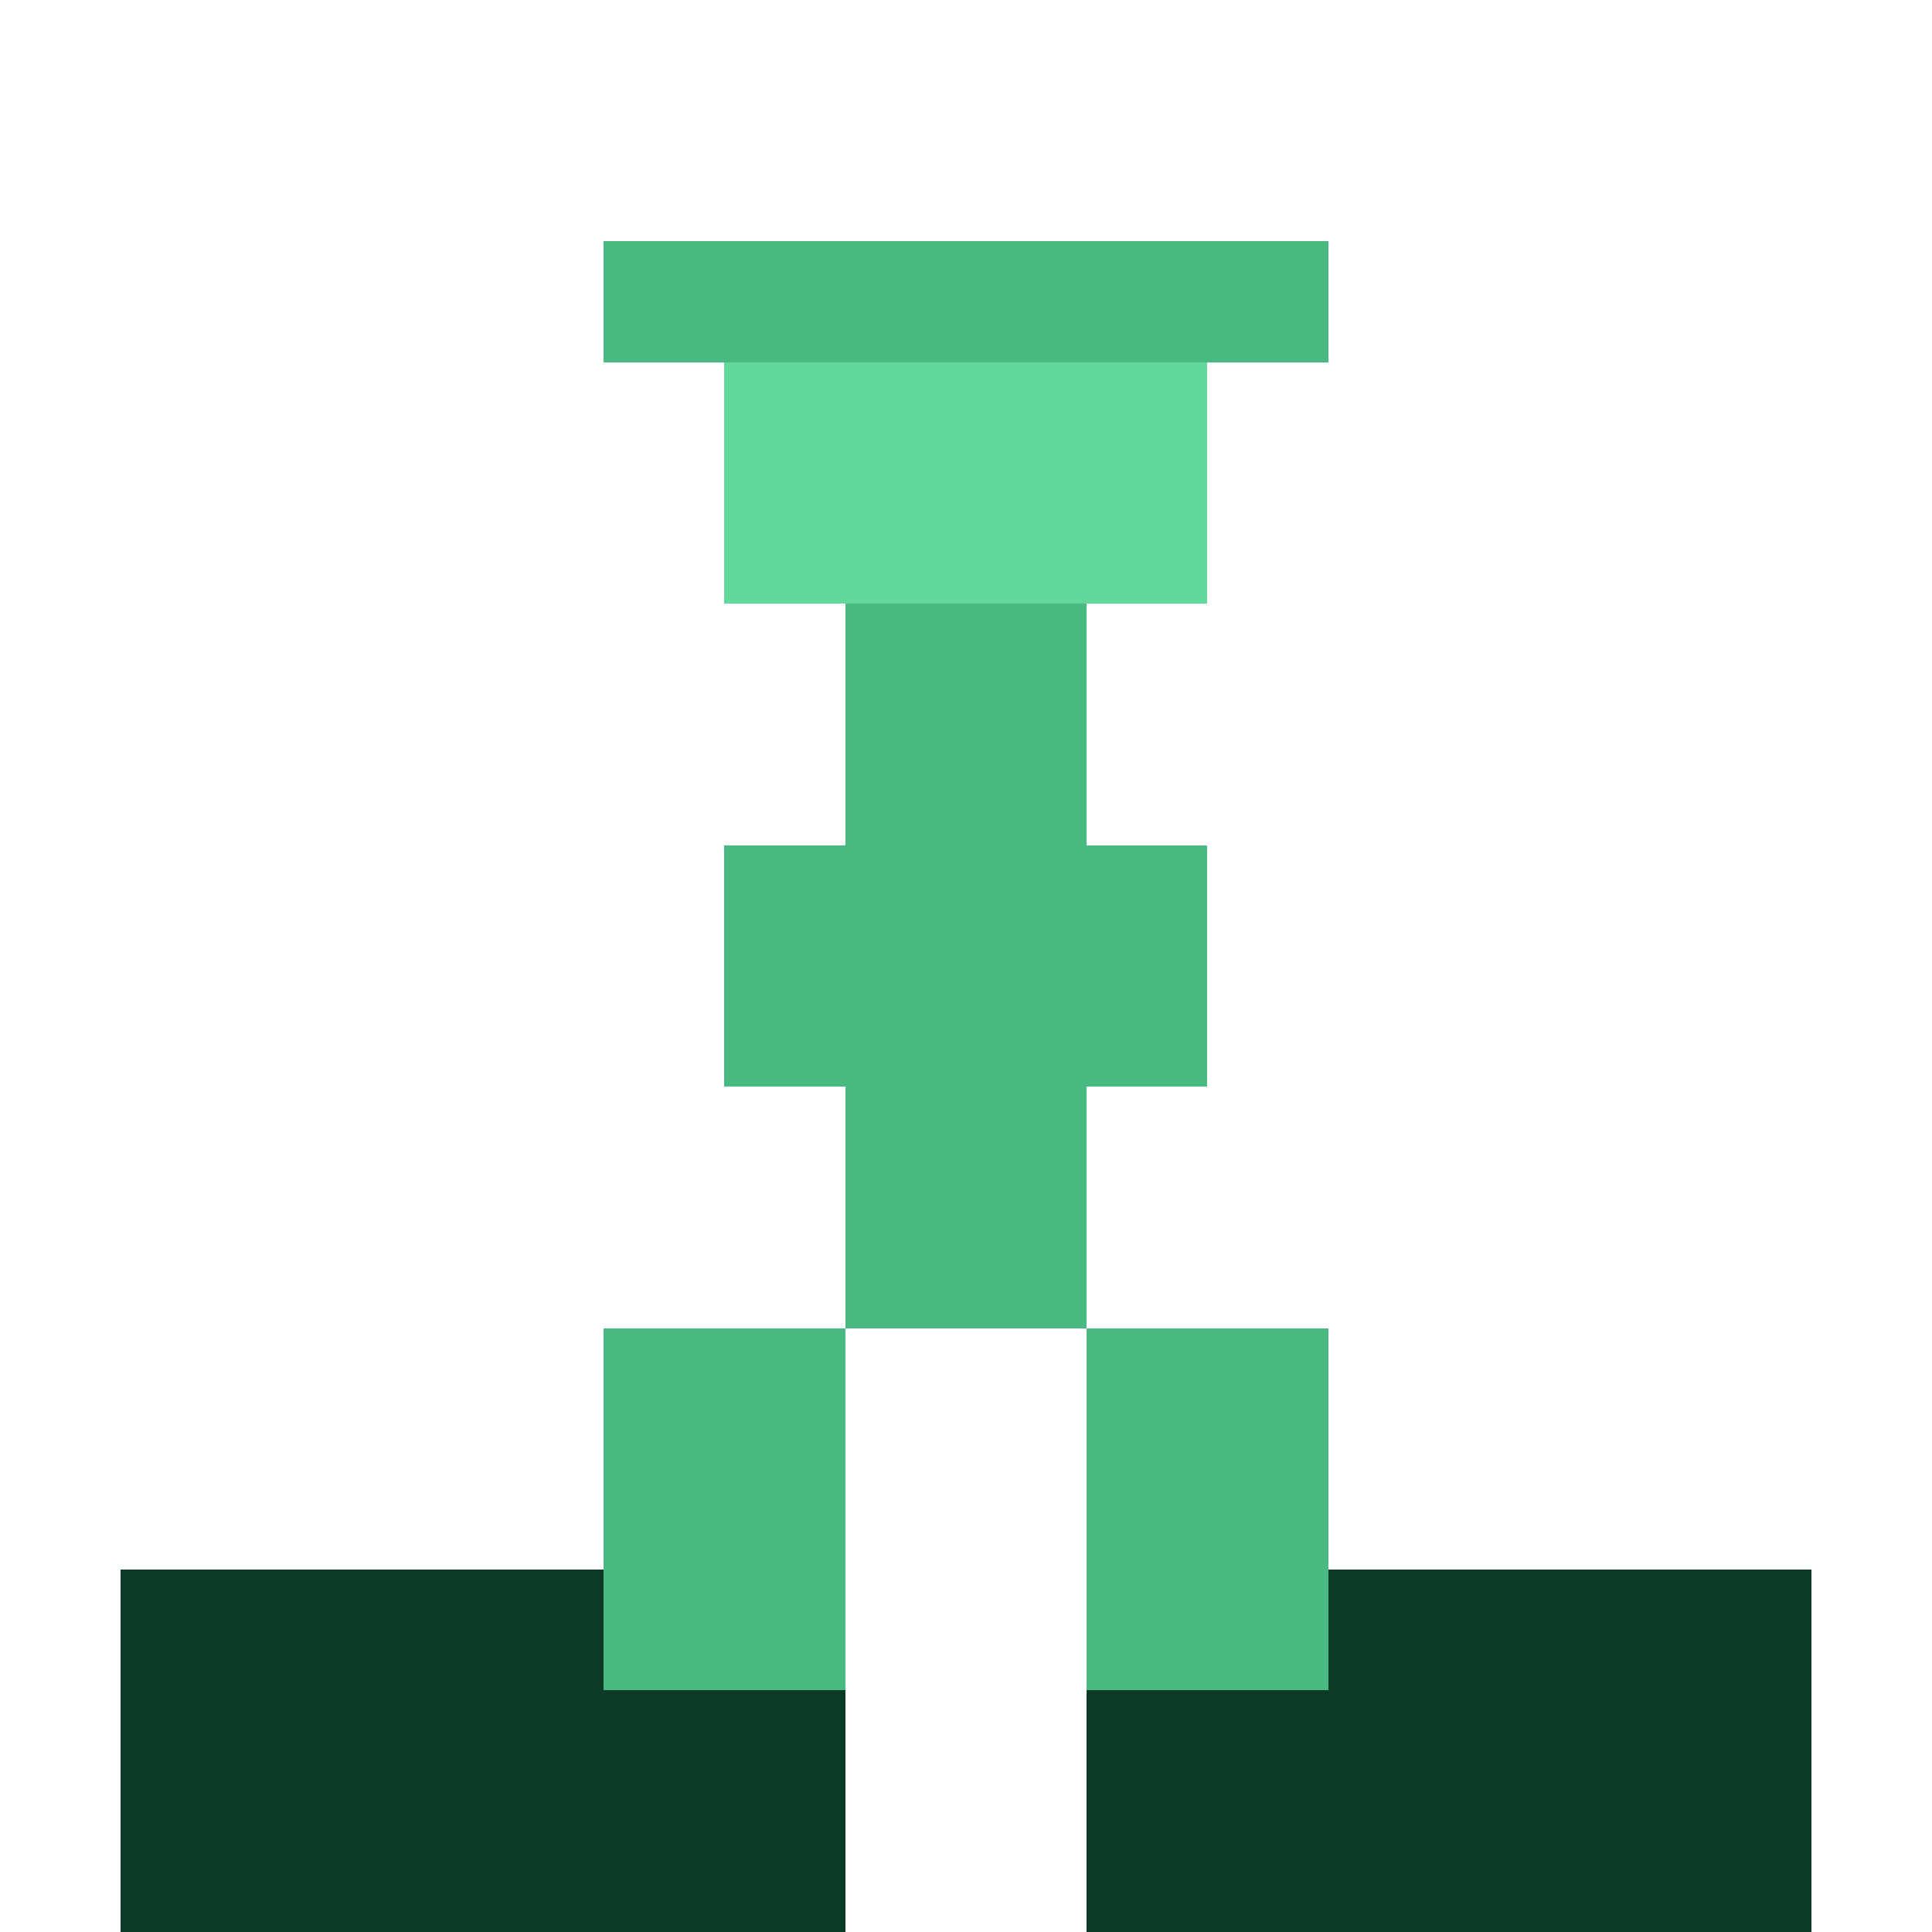
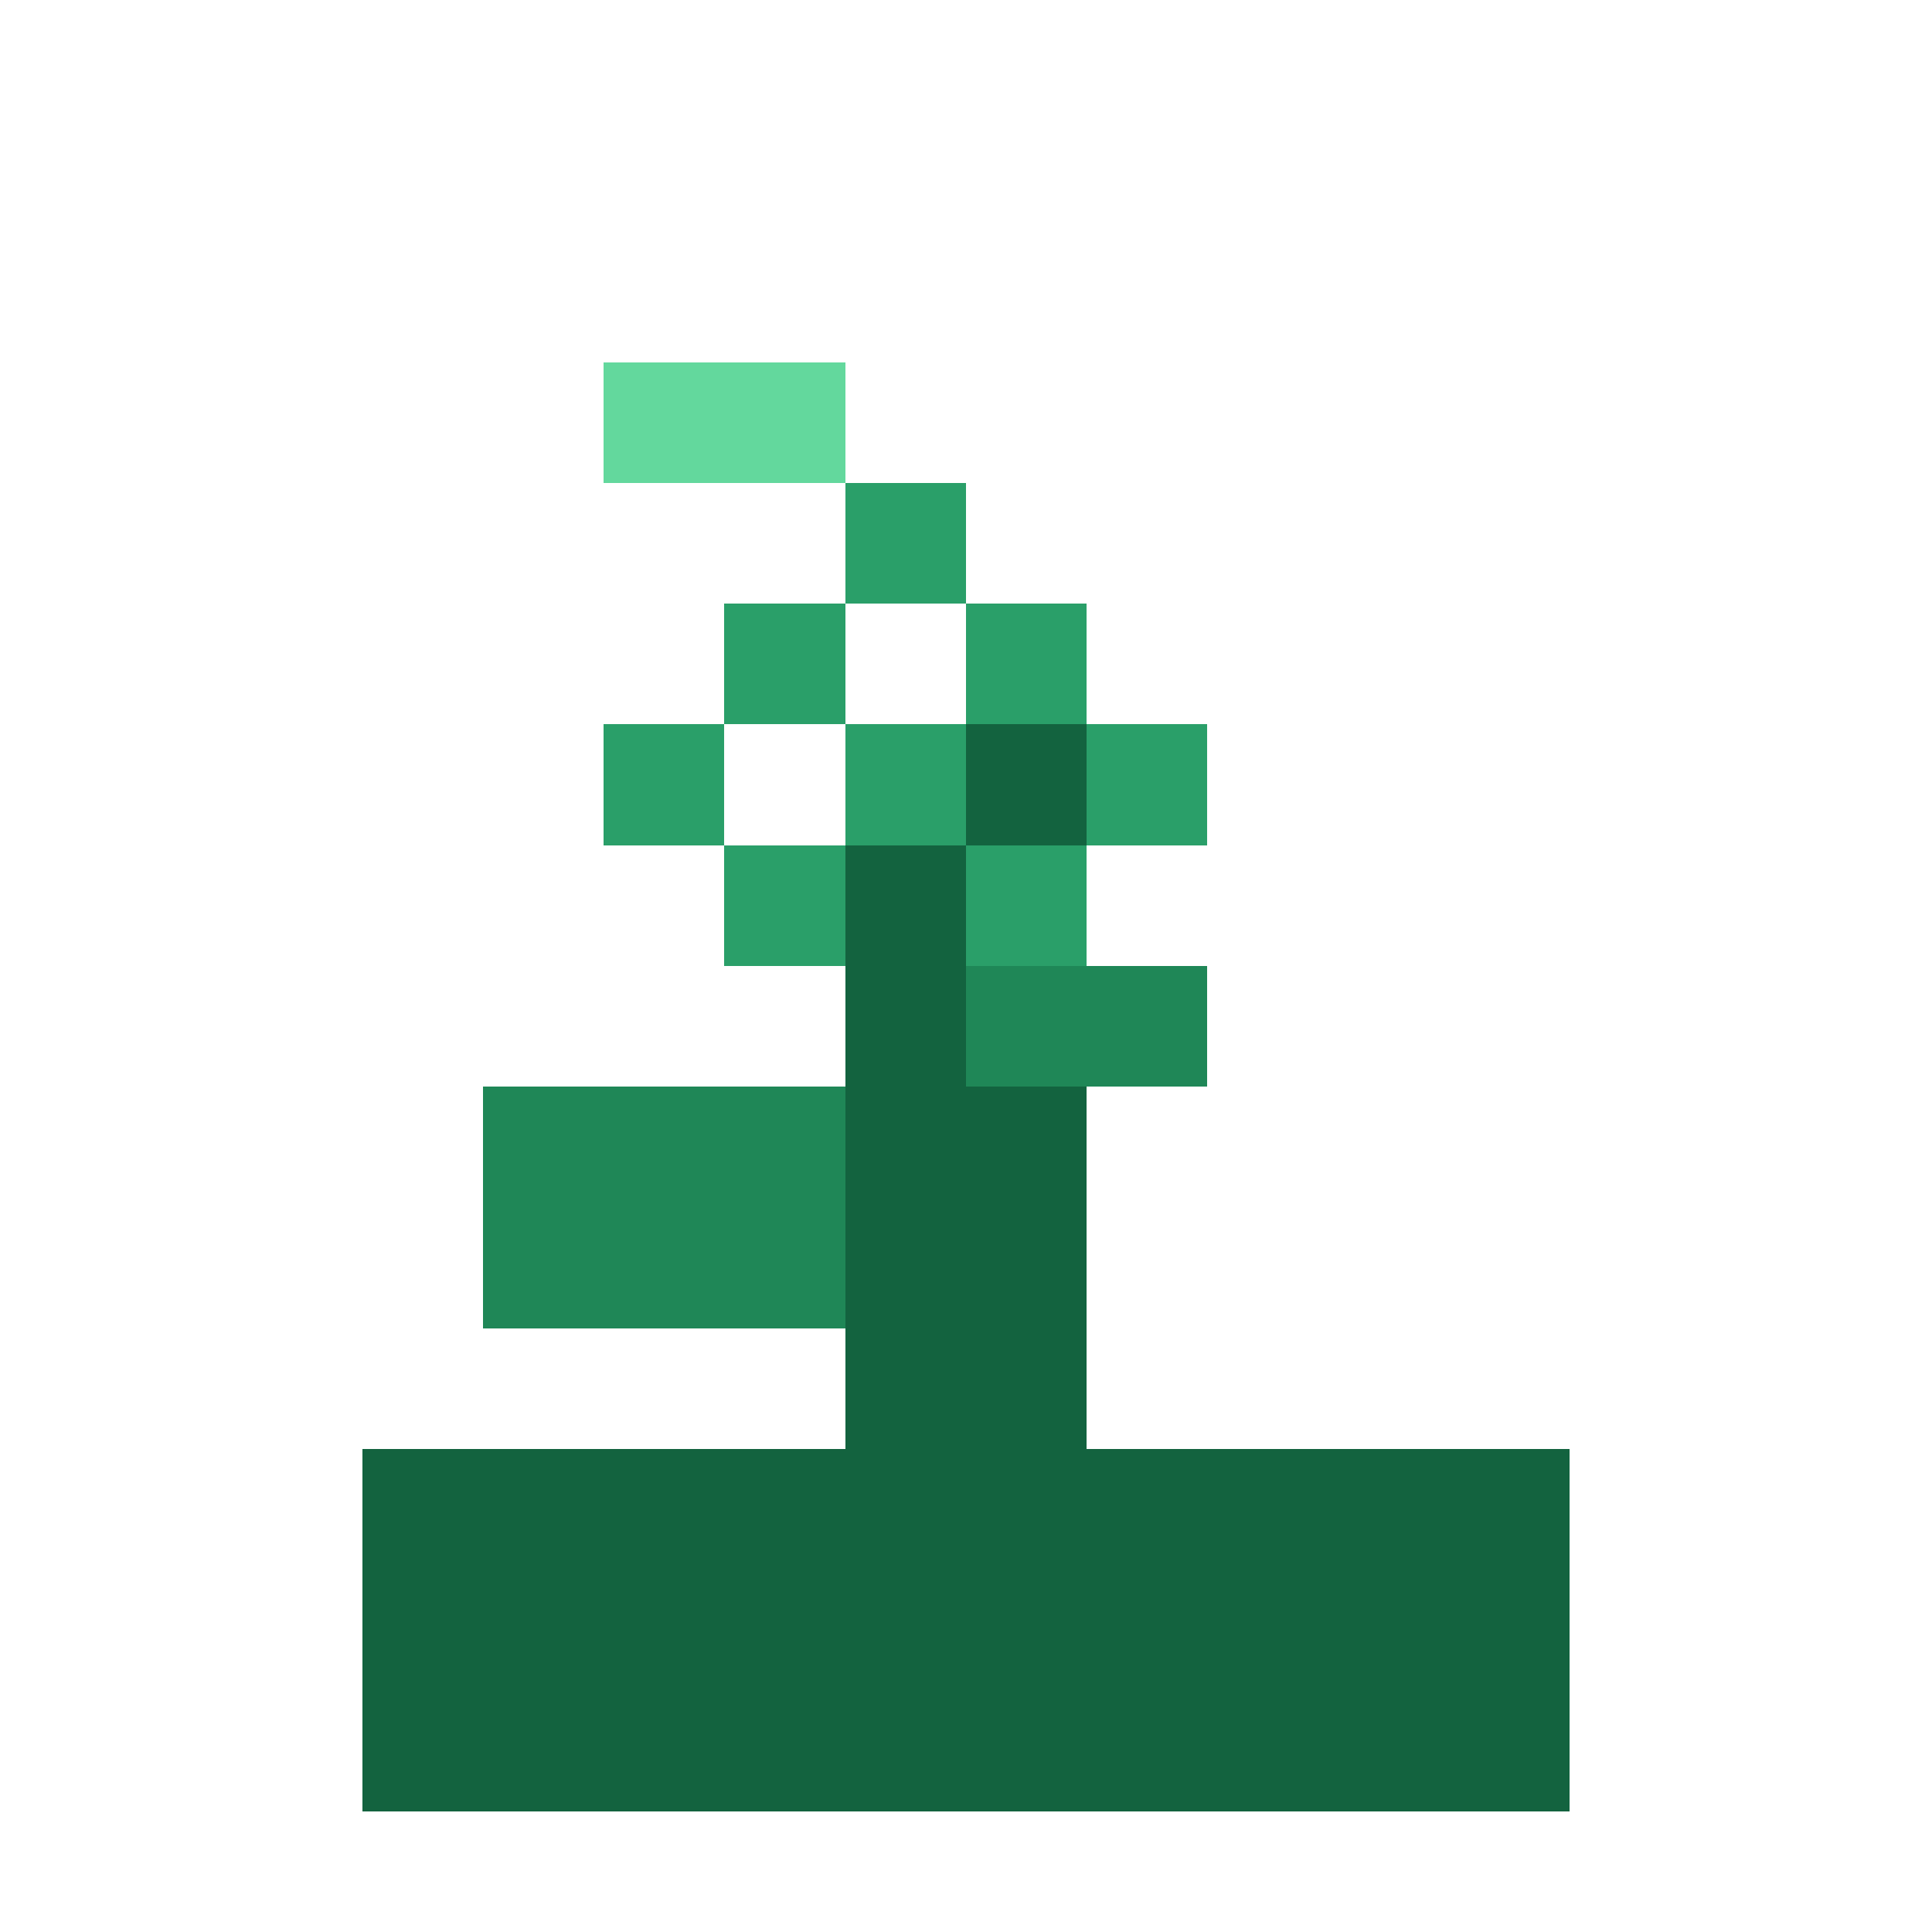
<svg xmlns="http://www.w3.org/2000/svg" width="64" height="64" viewBox="0 0 32 32" fill="none" shape-rendering="crispEdges">
-   <rect x="10" y="4" width="12" height="2" fill="#49B982" />
-   <rect x="12" y="6" width="8" height="2" fill="#63D89D" />
-   <rect x="12" y="8" width="8" height="2" fill="#63D89D" />
-   <rect x="14" y="10" width="4" height="2" fill="#49B982" />
-   <rect x="14" y="12" width="4" height="2" fill="#49B982" />
-   <rect x="12" y="14" width="8" height="2" fill="#49B982" />
-   <rect x="12" y="16" width="8" height="2" fill="#49B982" />
-   <rect x="14" y="18" width="4" height="2" fill="#49B982" />
-   <rect x="14" y="20" width="4" height="2" fill="#49B982" />
-   <rect x="10" y="22" width="4" height="2" fill="#49B982" />
-   <rect x="18" y="22" width="4" height="2" fill="#49B982" />
-   <rect x="10" y="24" width="4" height="2" fill="#49B982" />
-   <rect x="18" y="24" width="4" height="2" fill="#49B982" />
-   <rect x="2" y="26" width="8" height="2" fill="#0B3B27" />
-   <rect x="10" y="26" width="4" height="2" fill="#49B982" />
-   <rect x="18" y="26" width="4" height="2" fill="#49B982" />
-   <rect x="22" y="26" width="8" height="2" fill="#0B3B27" />
-   <rect x="2" y="28" width="12" height="2" fill="#0B3B27" />
-   <rect x="18" y="28" width="12" height="2" fill="#0B3B27" />
-   <rect x="2" y="30" width="12" height="2" fill="#0B3B27" />
-   <rect x="18" y="30" width="12" height="2" fill="#0B3B27" />
+   <rect x="10" y="6" width="4" height="2" fill="#63D89D" />
+   <rect x="14" y="8" width="2" height="2" fill="#2A9F69" />
+   <rect x="12" y="10" width="2" height="2" fill="#2A9F69" />
+   <rect x="16" y="10" width="2" height="2" fill="#2A9F69" />
+   <rect x="10" y="12" width="2" height="2" fill="#2A9F69" />
+   <rect x="14" y="12" width="2" height="2" fill="#2A9F69" />
+   <rect x="16" y="12" width="2" height="2" fill="#13633F" />
+   <rect x="18" y="12" width="2" height="2" fill="#2A9F69" />
+   <rect x="12" y="14" width="2" height="2" fill="#2A9F69" />
+   <rect x="14" y="14" width="2" height="2" fill="#13633F" />
+   <rect x="16" y="14" width="2" height="2" fill="#2A9F69" />
+   <rect x="14" y="16" width="2" height="2" fill="#13633F" />
+   <rect x="16" y="16" width="4" height="2" fill="#1F8757" />
+   <rect x="8" y="18" width="6" height="2" fill="#1F8757" />
+   <rect x="14" y="18" width="4" height="2" fill="#13633F" />
+   <rect x="8" y="20" width="6" height="2" fill="#1F8757" />
+   <rect x="14" y="20" width="4" height="2" fill="#13633F" />
+   <rect x="14" y="22" width="4" height="2" fill="#13633F" />
+   <rect x="6" y="24" width="20" height="2" fill="#13633F" />
+   <rect x="6" y="26" width="20" height="2" fill="#13633F" />
+   <rect x="6" y="28" width="20" height="2" fill="#13633F" />
</svg>
